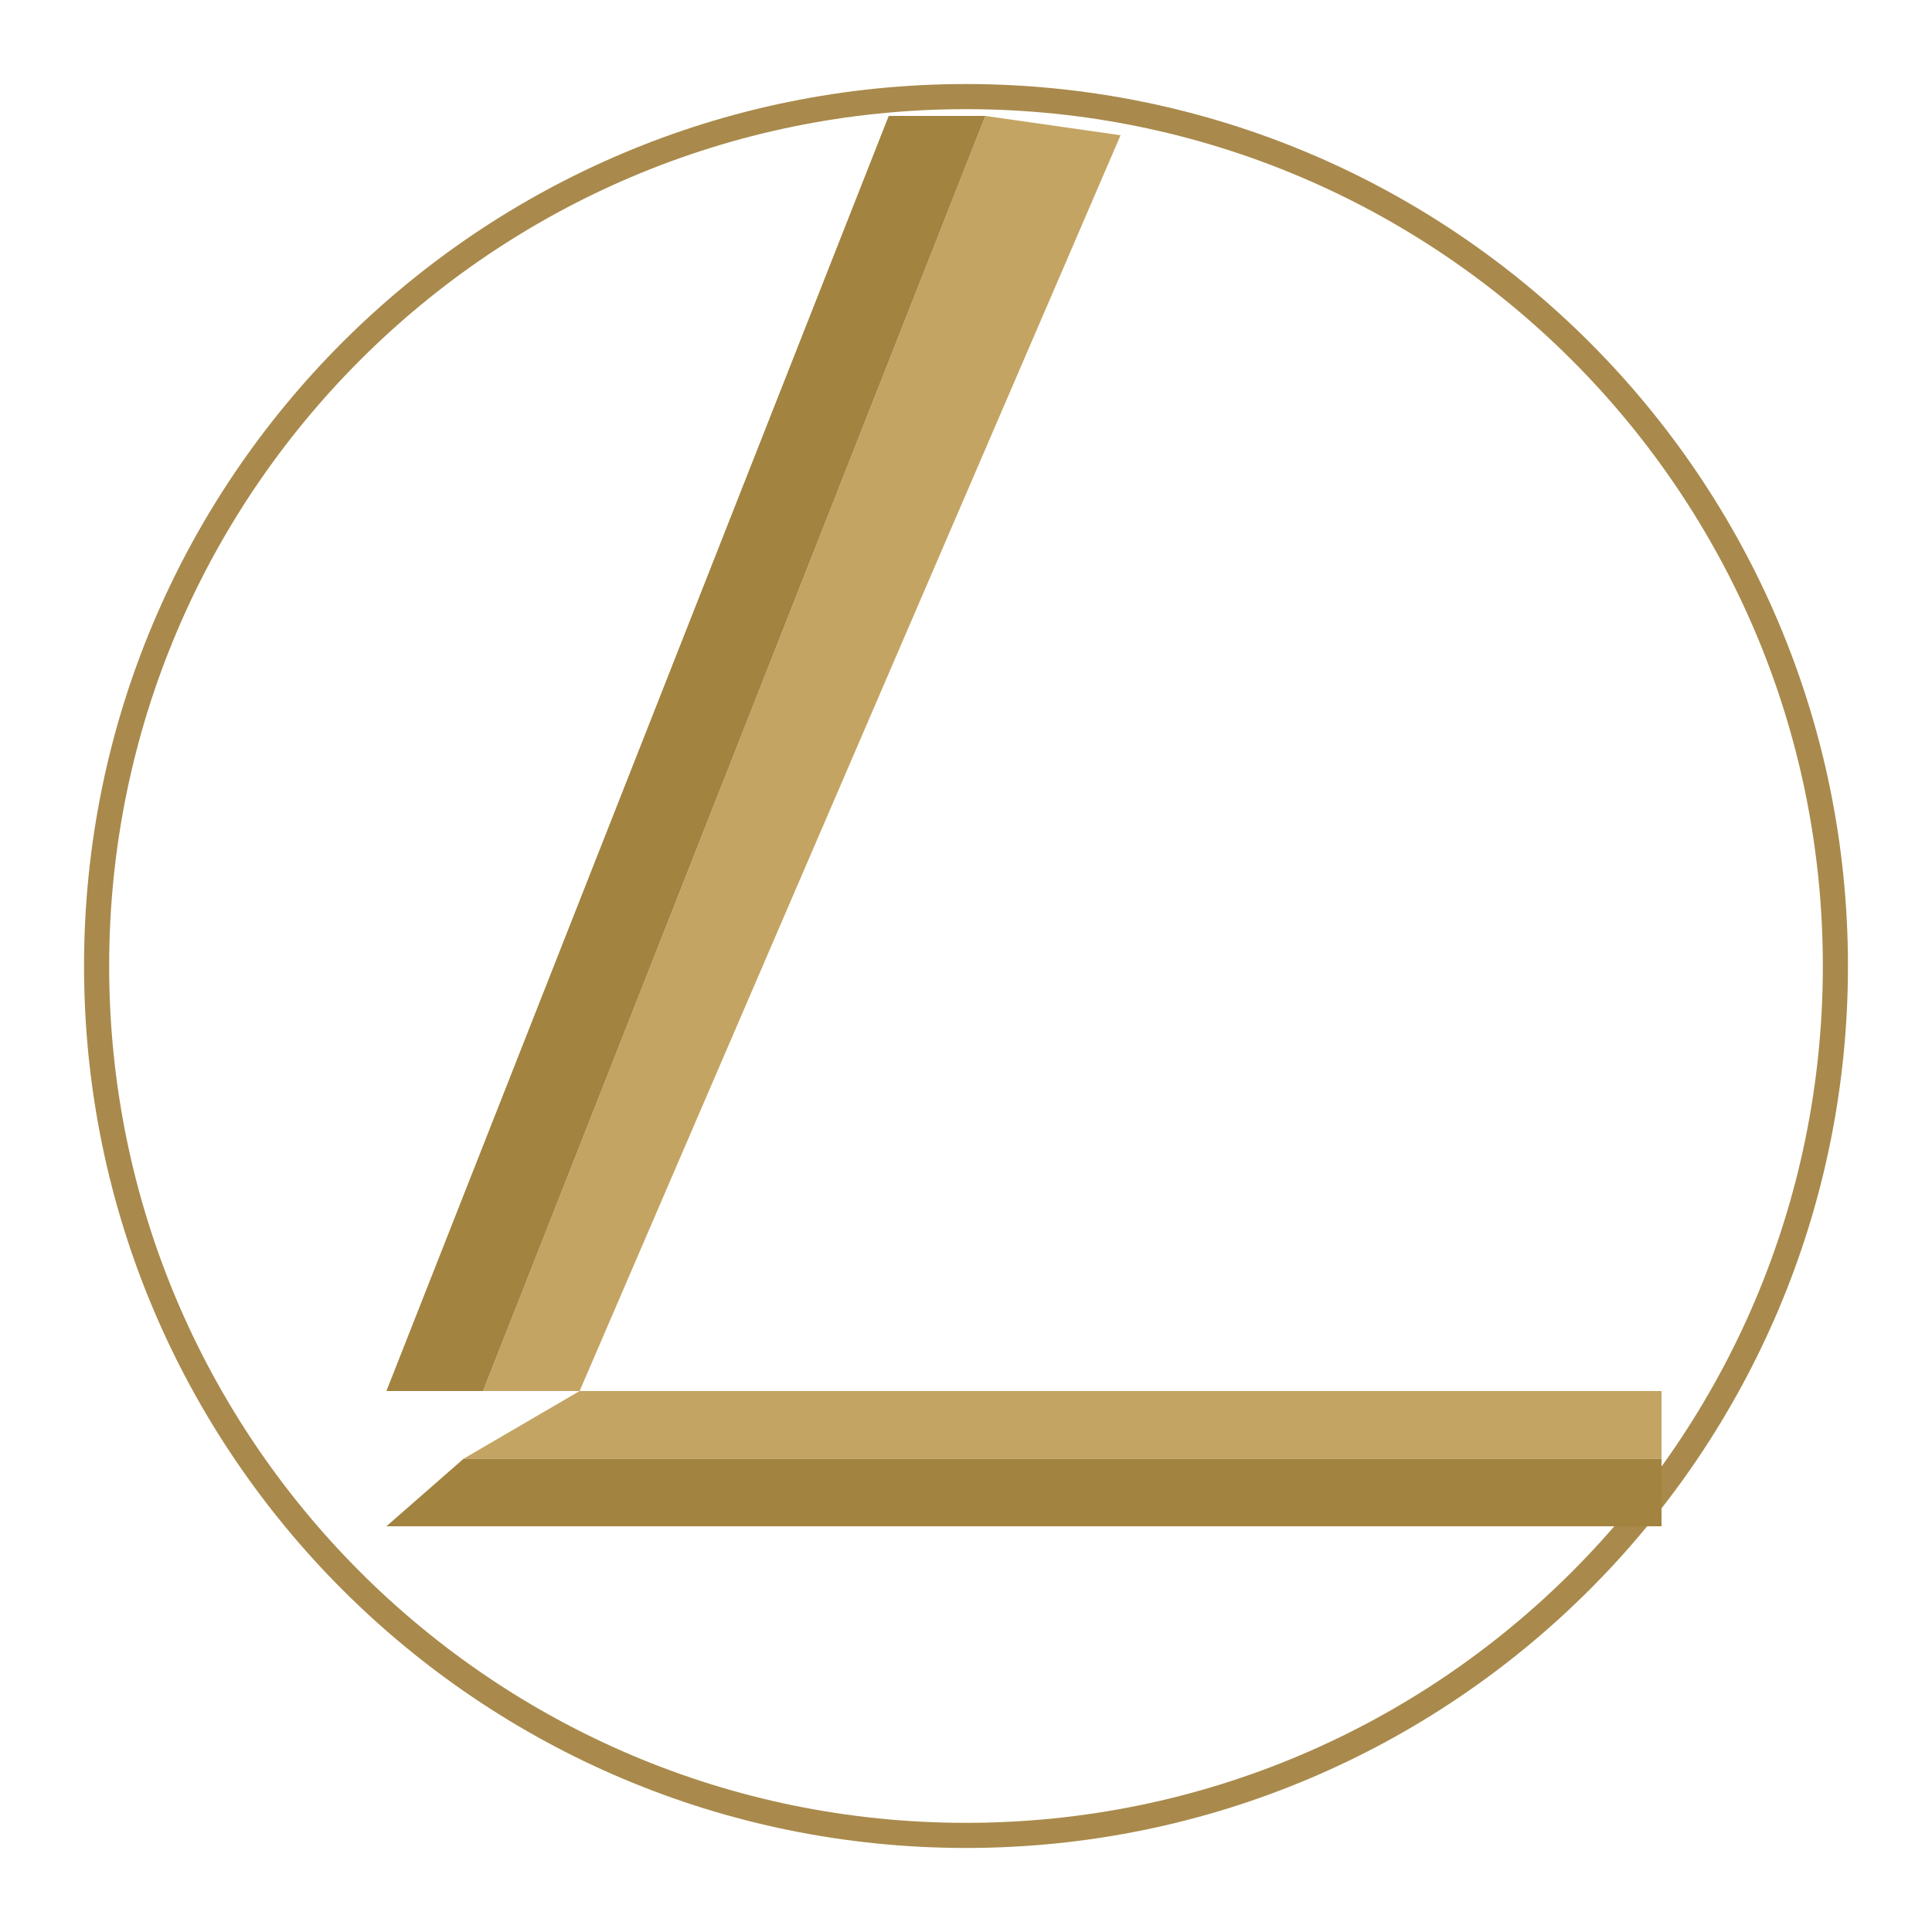
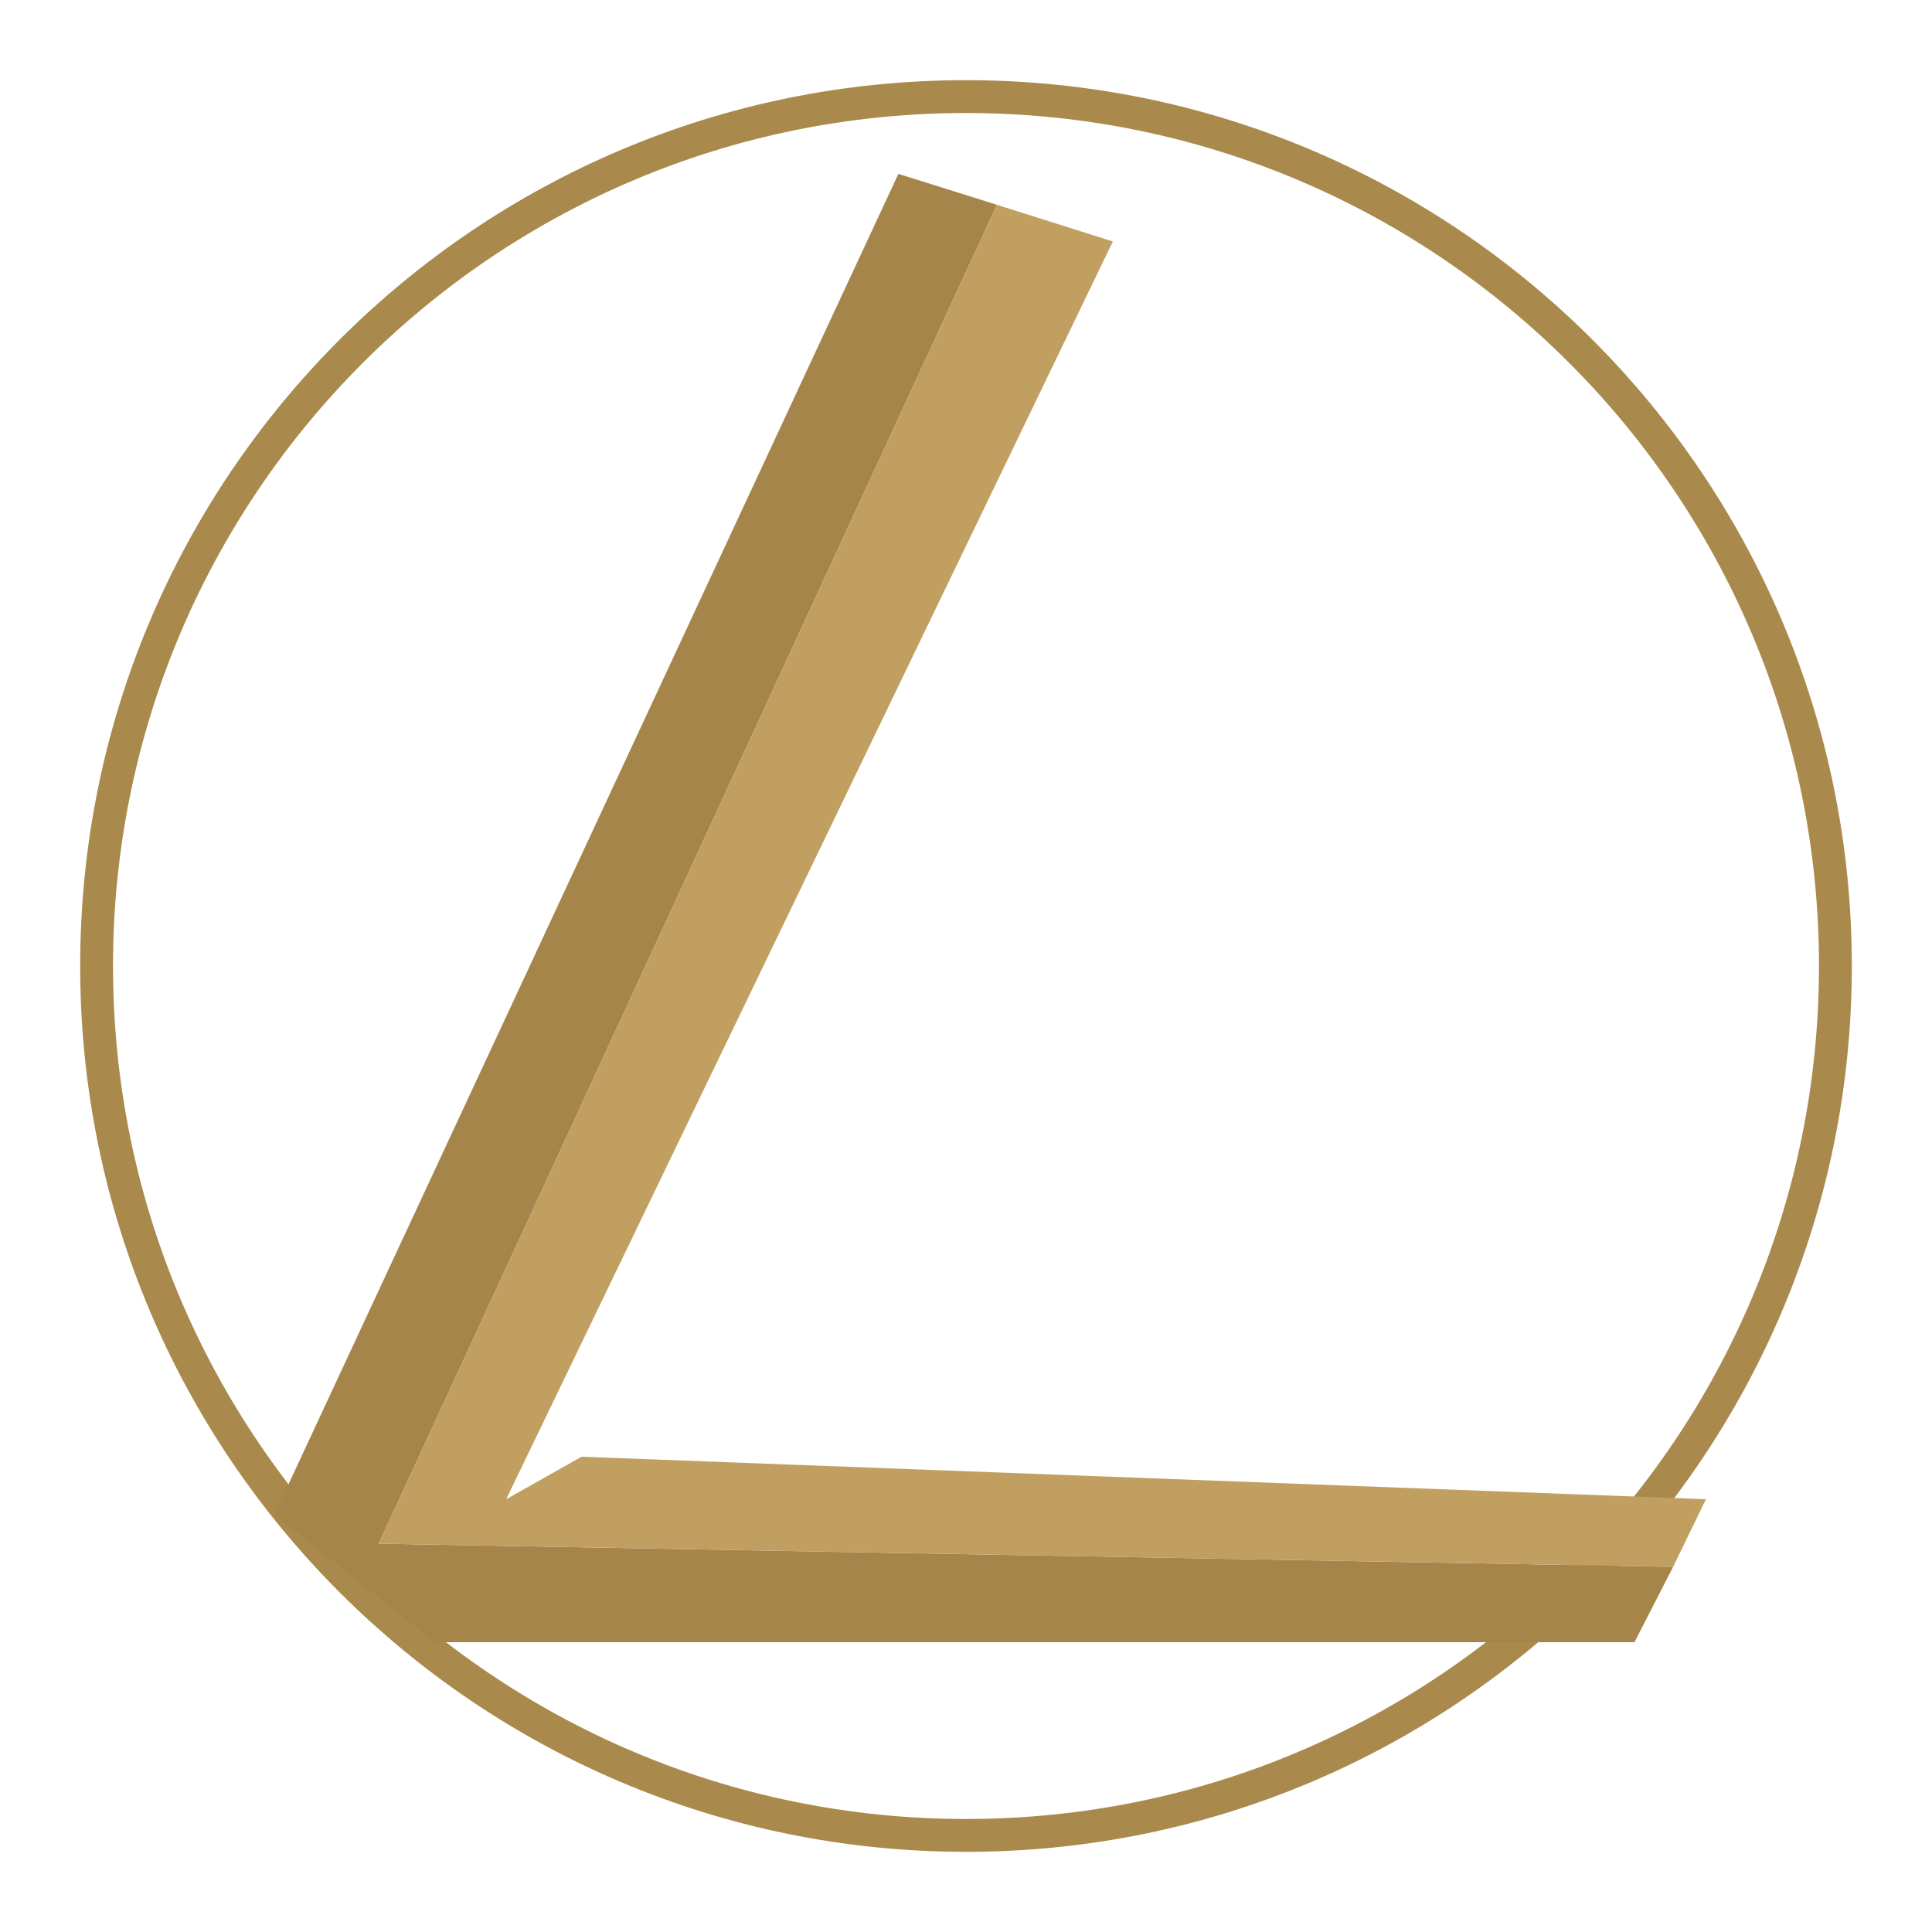
<svg xmlns="http://www.w3.org/2000/svg" viewBox="0 0 100 100" role="img" aria-label="Lévy Notaires Paris">
-   <circle cx="50" cy="50" r="45" fill="none" stroke="#A98A4C" stroke-width="1.3" />
-   <polygon points="51,6 58,7 30,72 25,72" fill="#C4A463" />
-   <polygon points="46,6 51,6 25,72 20,72" fill="#A2833F" />
-   <polygon points="30,72 86,72 86,75.5 24,75.5" fill="#C4A463" />
-   <polygon points="24,75.5 86,75.5 86,79 20,79" fill="#A2833F" />
+   <circle cx="50" cy="50" r="45" fill="none" stroke="#A98A4C" stroke-width="1.7" />
+   <polygon fill="#A5854A" points="46.5,9 51.6,10.6 19.6,79.9 86.6,81.1 84.6,85 22.5,85 14.2,78.4" />
+   <polygon fill="#C09F61" points="51.6,10.6 57.6,12.5 26.2,77.6 30.1,75.4 88.3,77.6 86.6,81.1 19.6,79.9" />
</svg>
